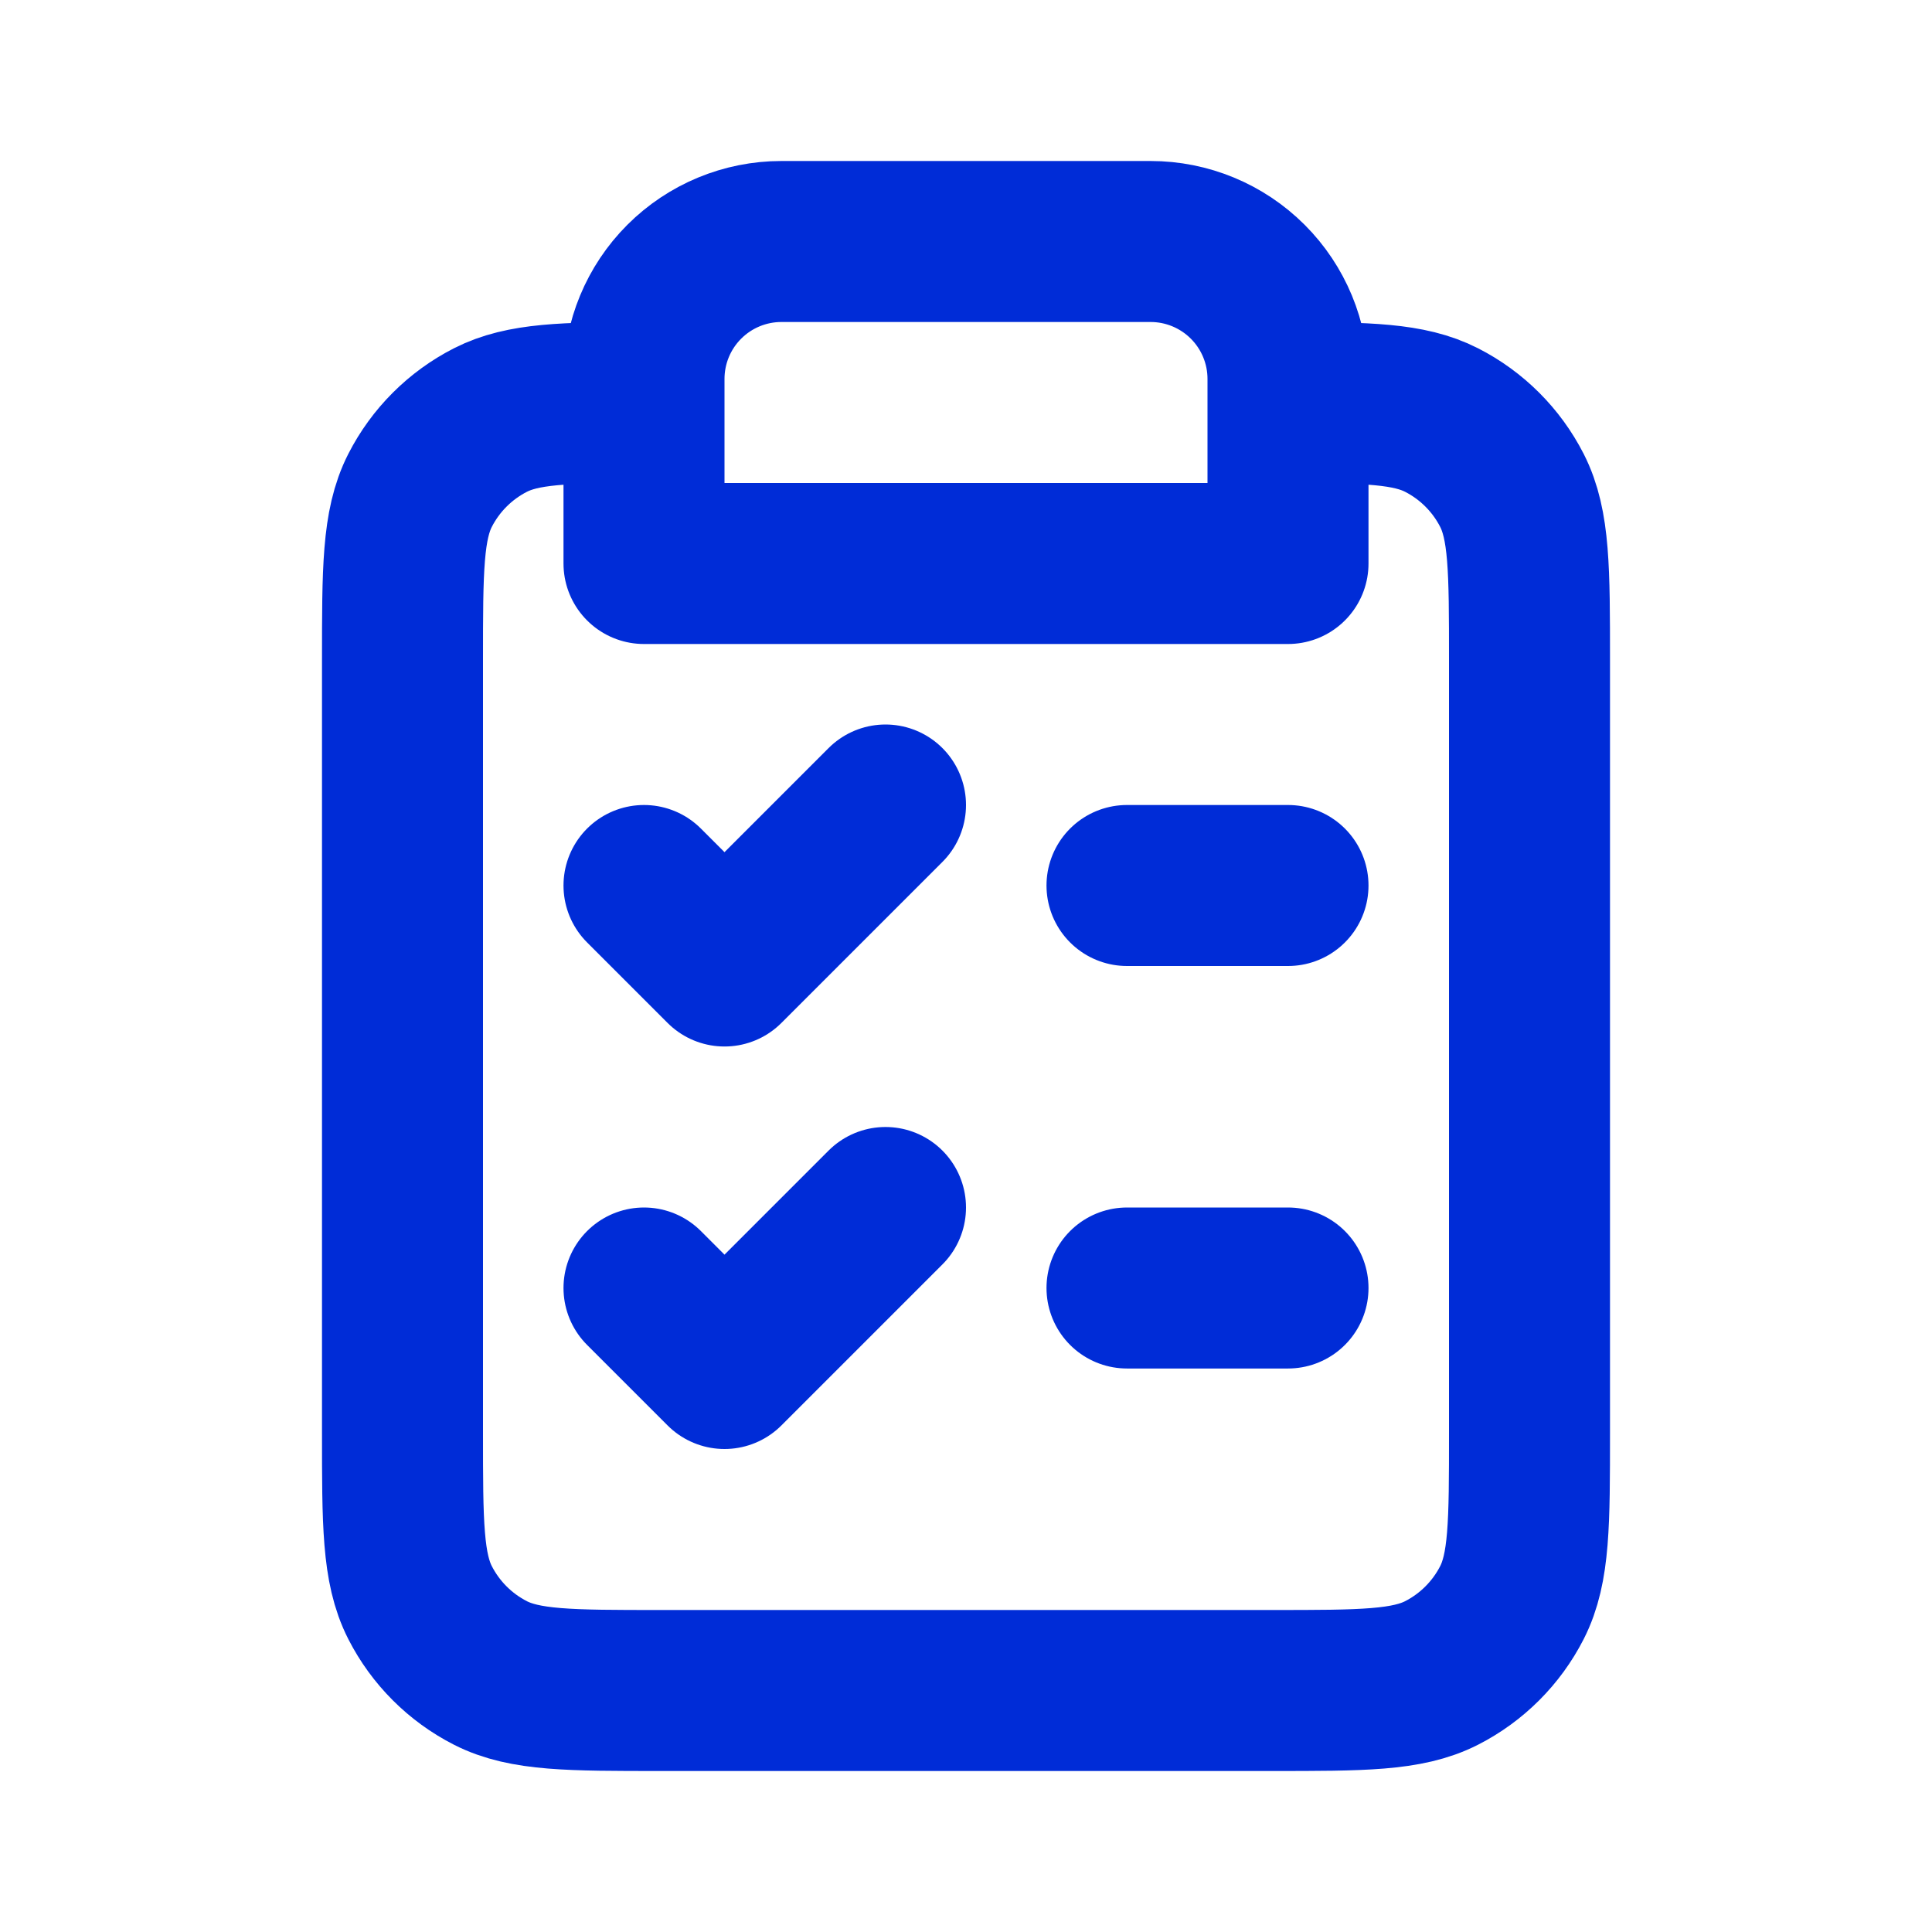
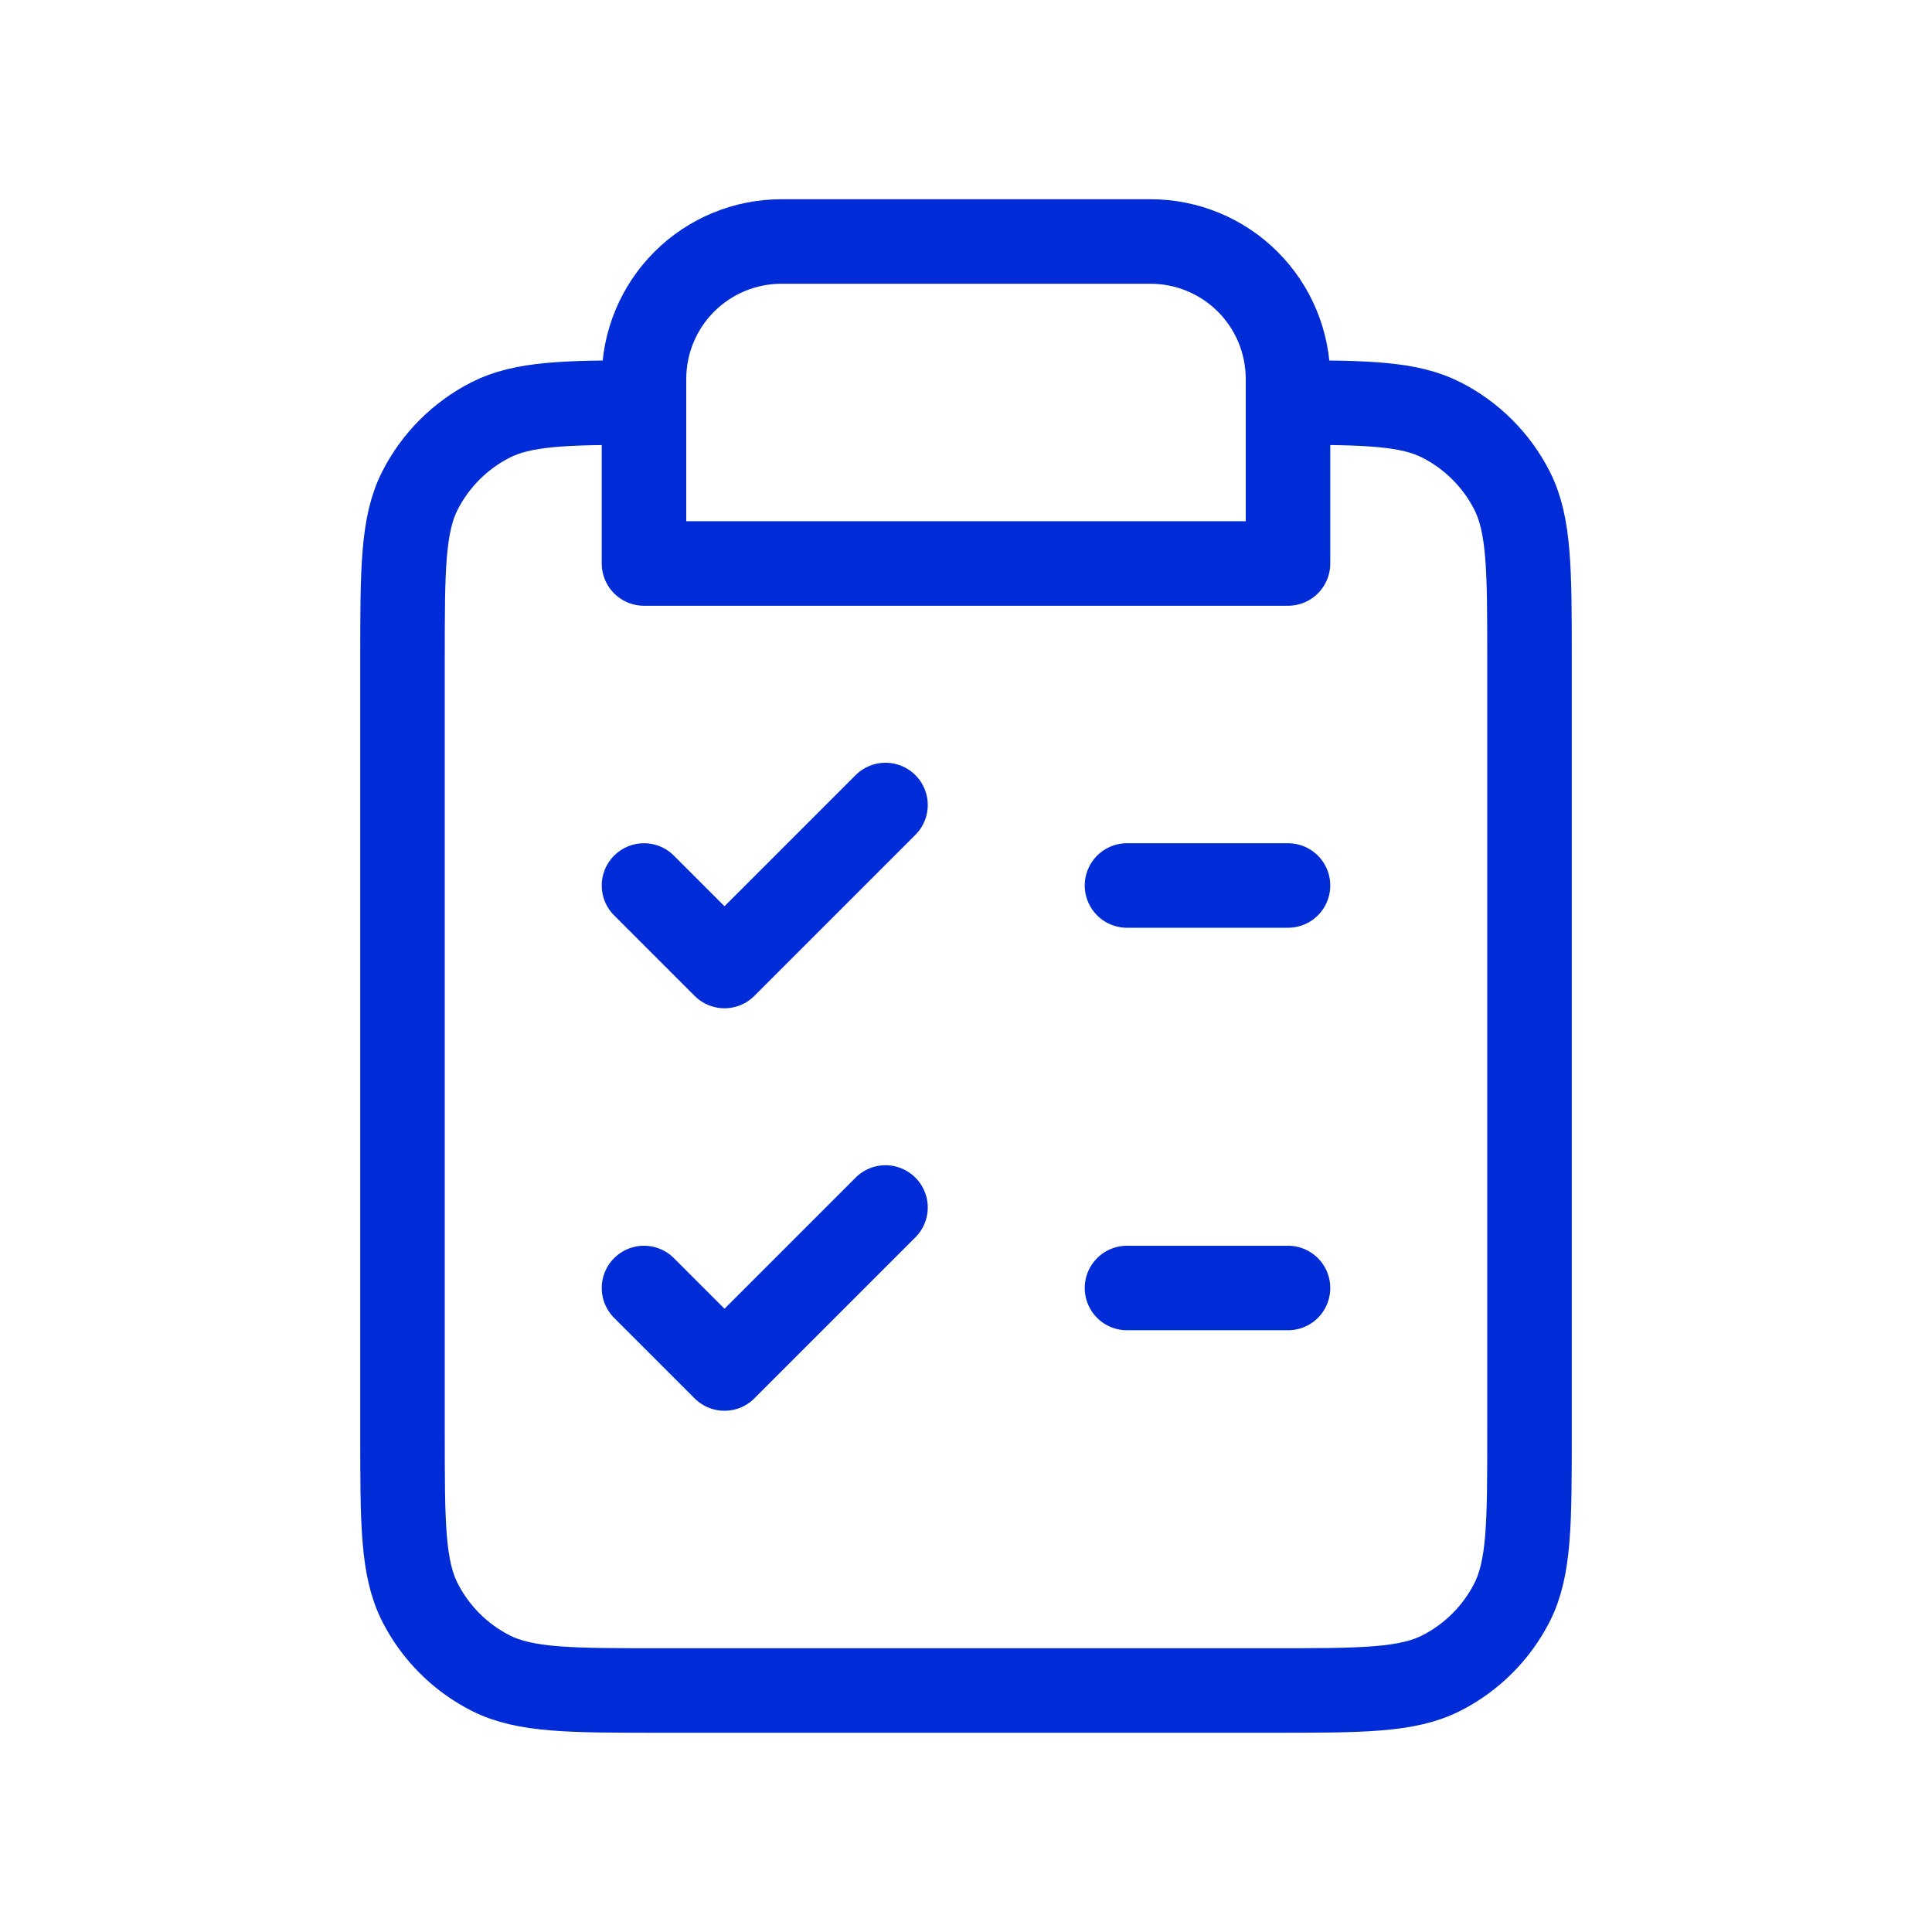
<svg xmlns="http://www.w3.org/2000/svg" width="800px" height="800px" viewBox="0 0 24 24" fill="none" version="1.1" id="svg1">
  <defs id="defs1" />
-   <path d="M8 5C7.012 5.001 6.494 5.013 6.092 5.218C5.716 5.41 5.41 5.716 5.218 6.092C5 6.52 5 7.08 5 8.2V17.8C5 18.92 5 19.48 5.218 19.908C5.41 20.284 5.716 20.59 6.092 20.782C6.52 21 7.08 21 8.2 21H15.8C16.92 21 17.48 21 17.908 20.782C18.284 20.59 18.59 20.284 18.782 19.908C19 19.48 19 18.92 19 17.8V8.2C19 7.08 19 6.52 18.782 6.092C18.59 5.716 18.284 5.41 17.908 5.218C17.506 5.013 16.988 5.001 16 5M8 5V7H16V5M8 5V4.707C8 4.254 8.18 3.82 8.5 3.5C8.82 3.18 9.254 3 9.707 3H14.293C14.746 3 15.18 3.18 15.5 3.5C15.82 3.82 16 4.254 16 4.707V5M16 11H14M16 16H14M8 11L9 12L11 10M8 16L9 17L11 15" stroke="#000000" stroke-width="2" stroke-linecap="round" stroke-linejoin="round" id="path1" style="stroke:#002cd7;stroke-opacity:1" />
+   <path d="M8 5C7.012 5.001 6.494 5.013 6.092 5.218C5.716 5.41 5.41 5.716 5.218 6.092C5 6.52 5 7.08 5 8.2V17.8C5 18.92 5 19.48 5.218 19.908C5.41 20.284 5.716 20.59 6.092 20.782C6.52 21 7.08 21 8.2 21H15.8C16.92 21 17.48 21 17.908 20.782C18.284 20.59 18.59 20.284 18.782 19.908C19 19.48 19 18.92 19 17.8V8.2C19 7.08 19 6.52 18.782 6.092C18.59 5.716 18.284 5.41 17.908 5.218C17.506 5.013 16.988 5.001 16 5M8 5V7H16V5M8 5V4.707C8 4.254 8.18 3.82 8.5 3.5C8.82 3.18 9.254 3 9.707 3H14.293C14.746 3 15.18 3.18 15.5 3.5C15.82 3.82 16 4.254 16 4.707V5M16 11H14M16 16H14M8 11L9 12L11 10M8 16L9 17L11 15" stroke="#000000" stroke-width="2" stroke-linecap="round" stroke-linejoin="round" id="path1" style="stroke:#002cd7;stroke-opacity:1;stroke-width:1.05;stroke-dasharray:none" />
</svg>
